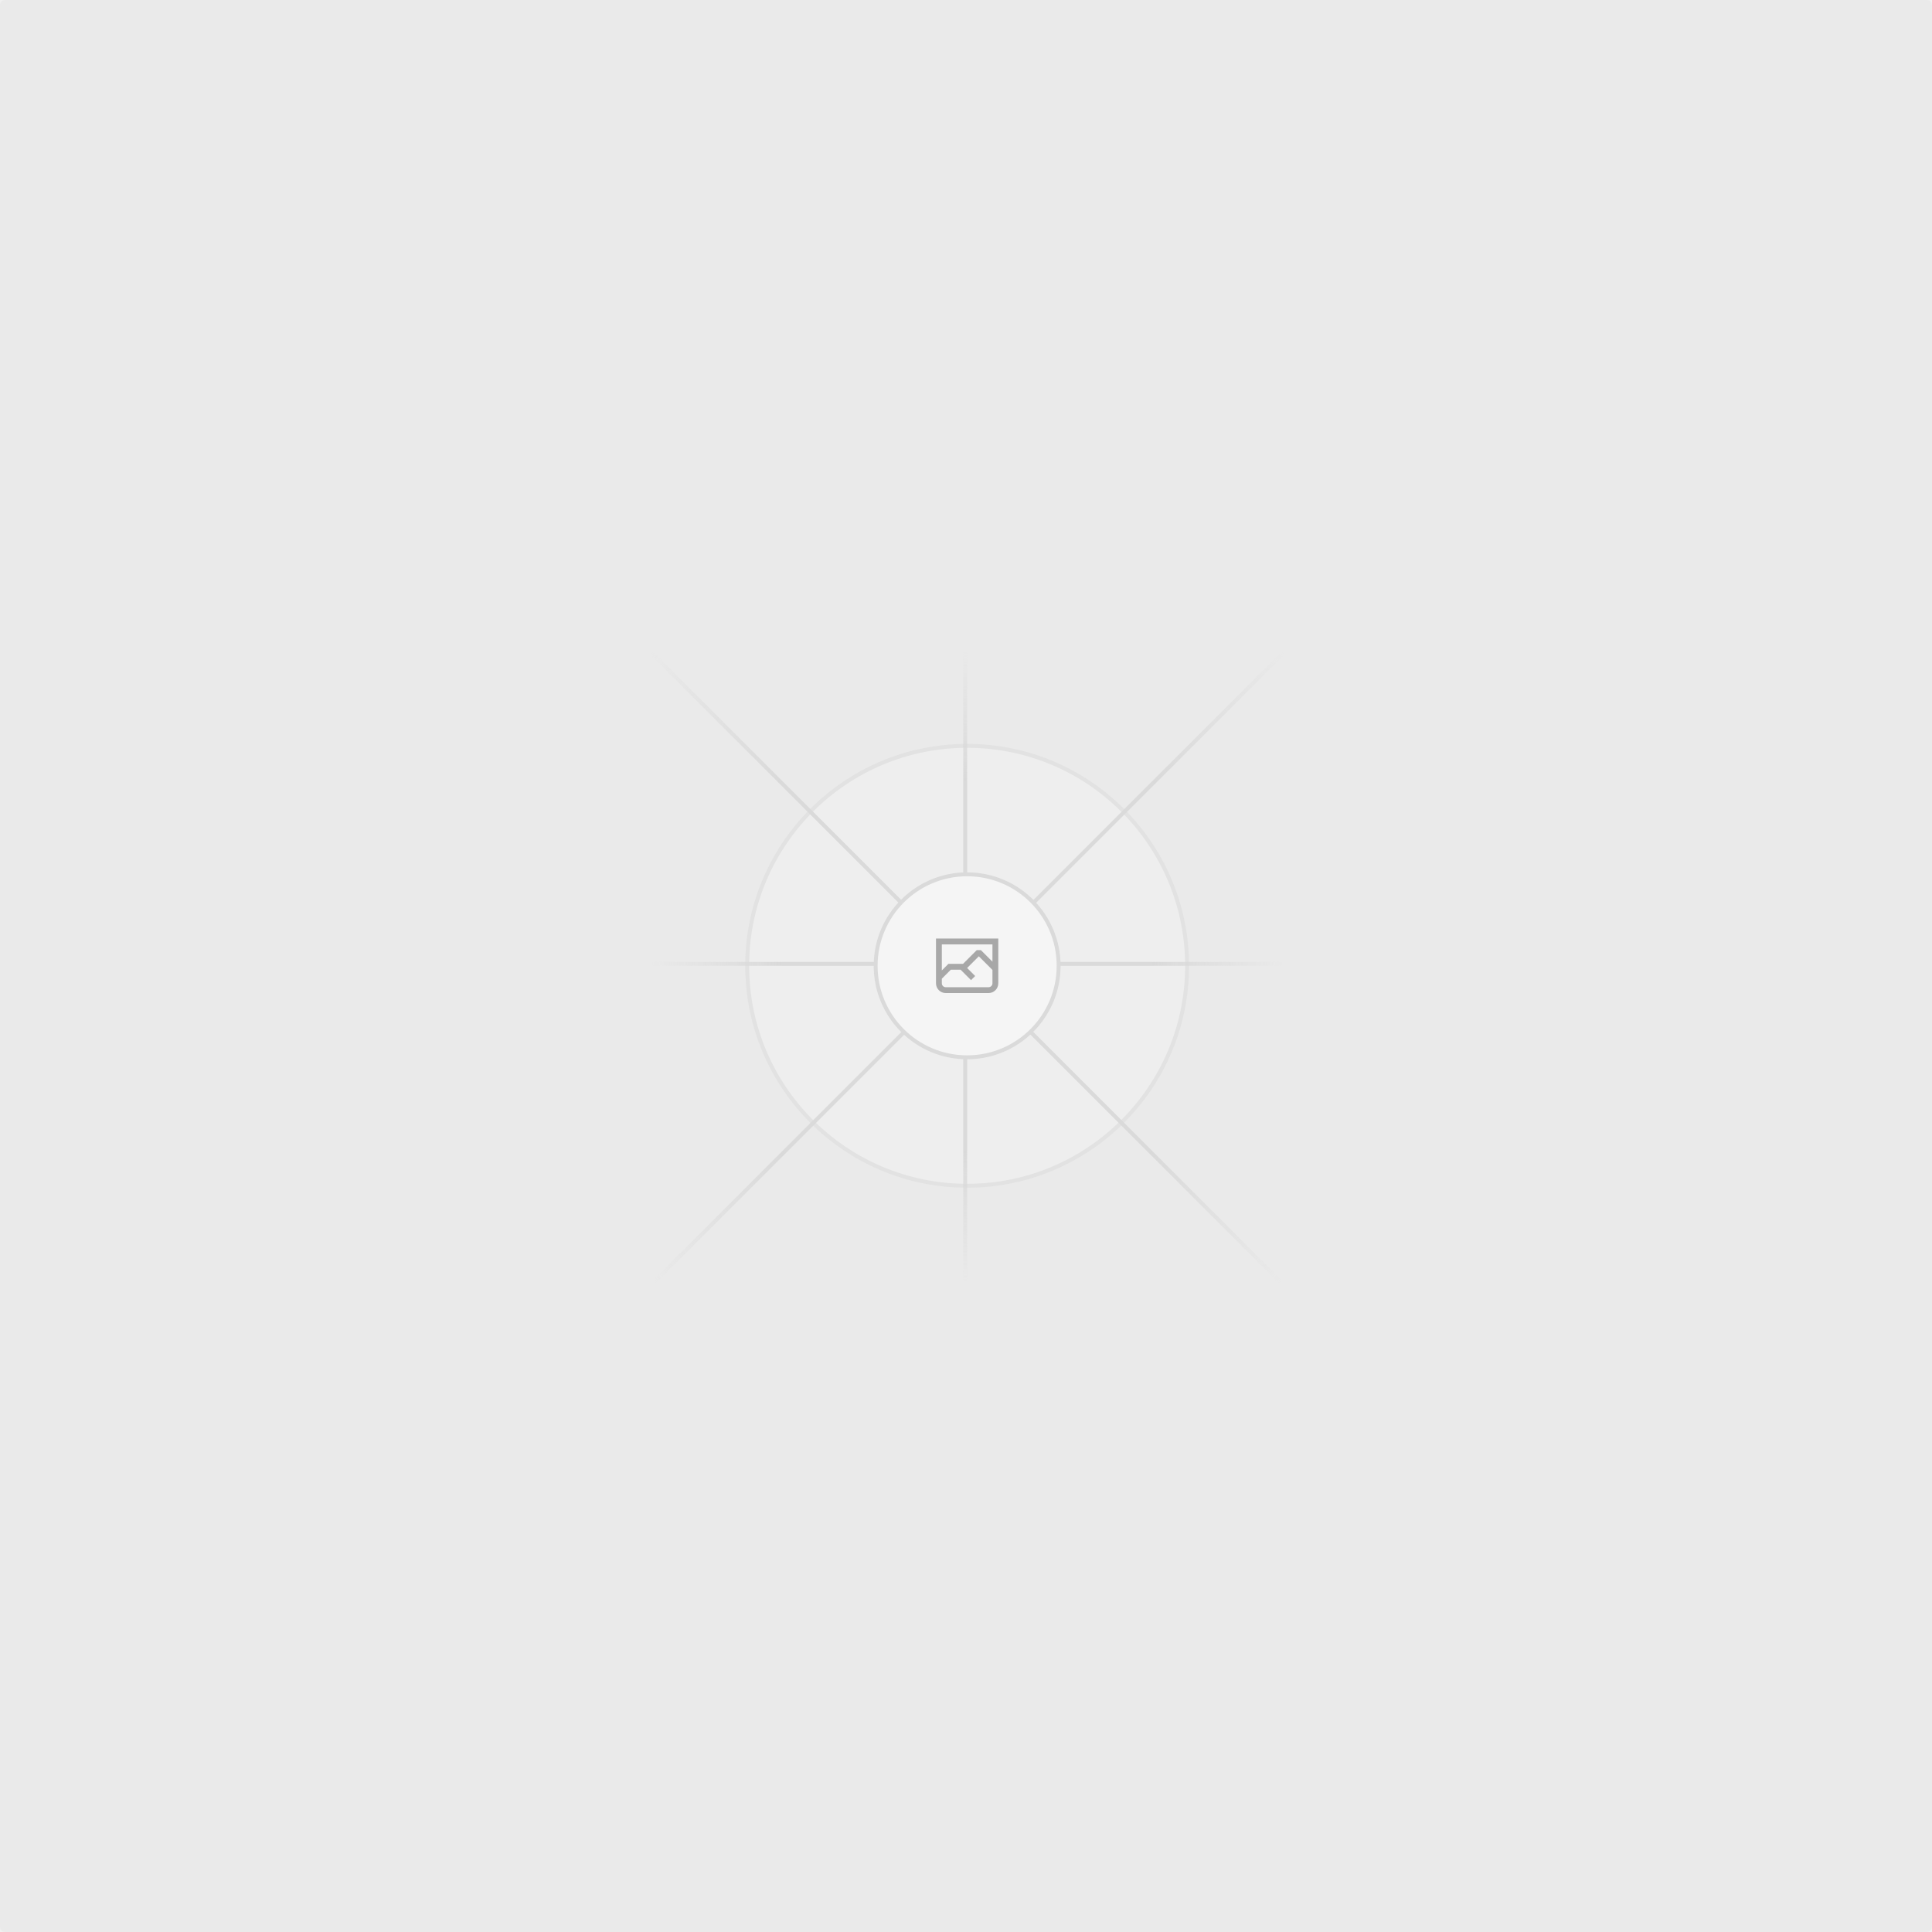
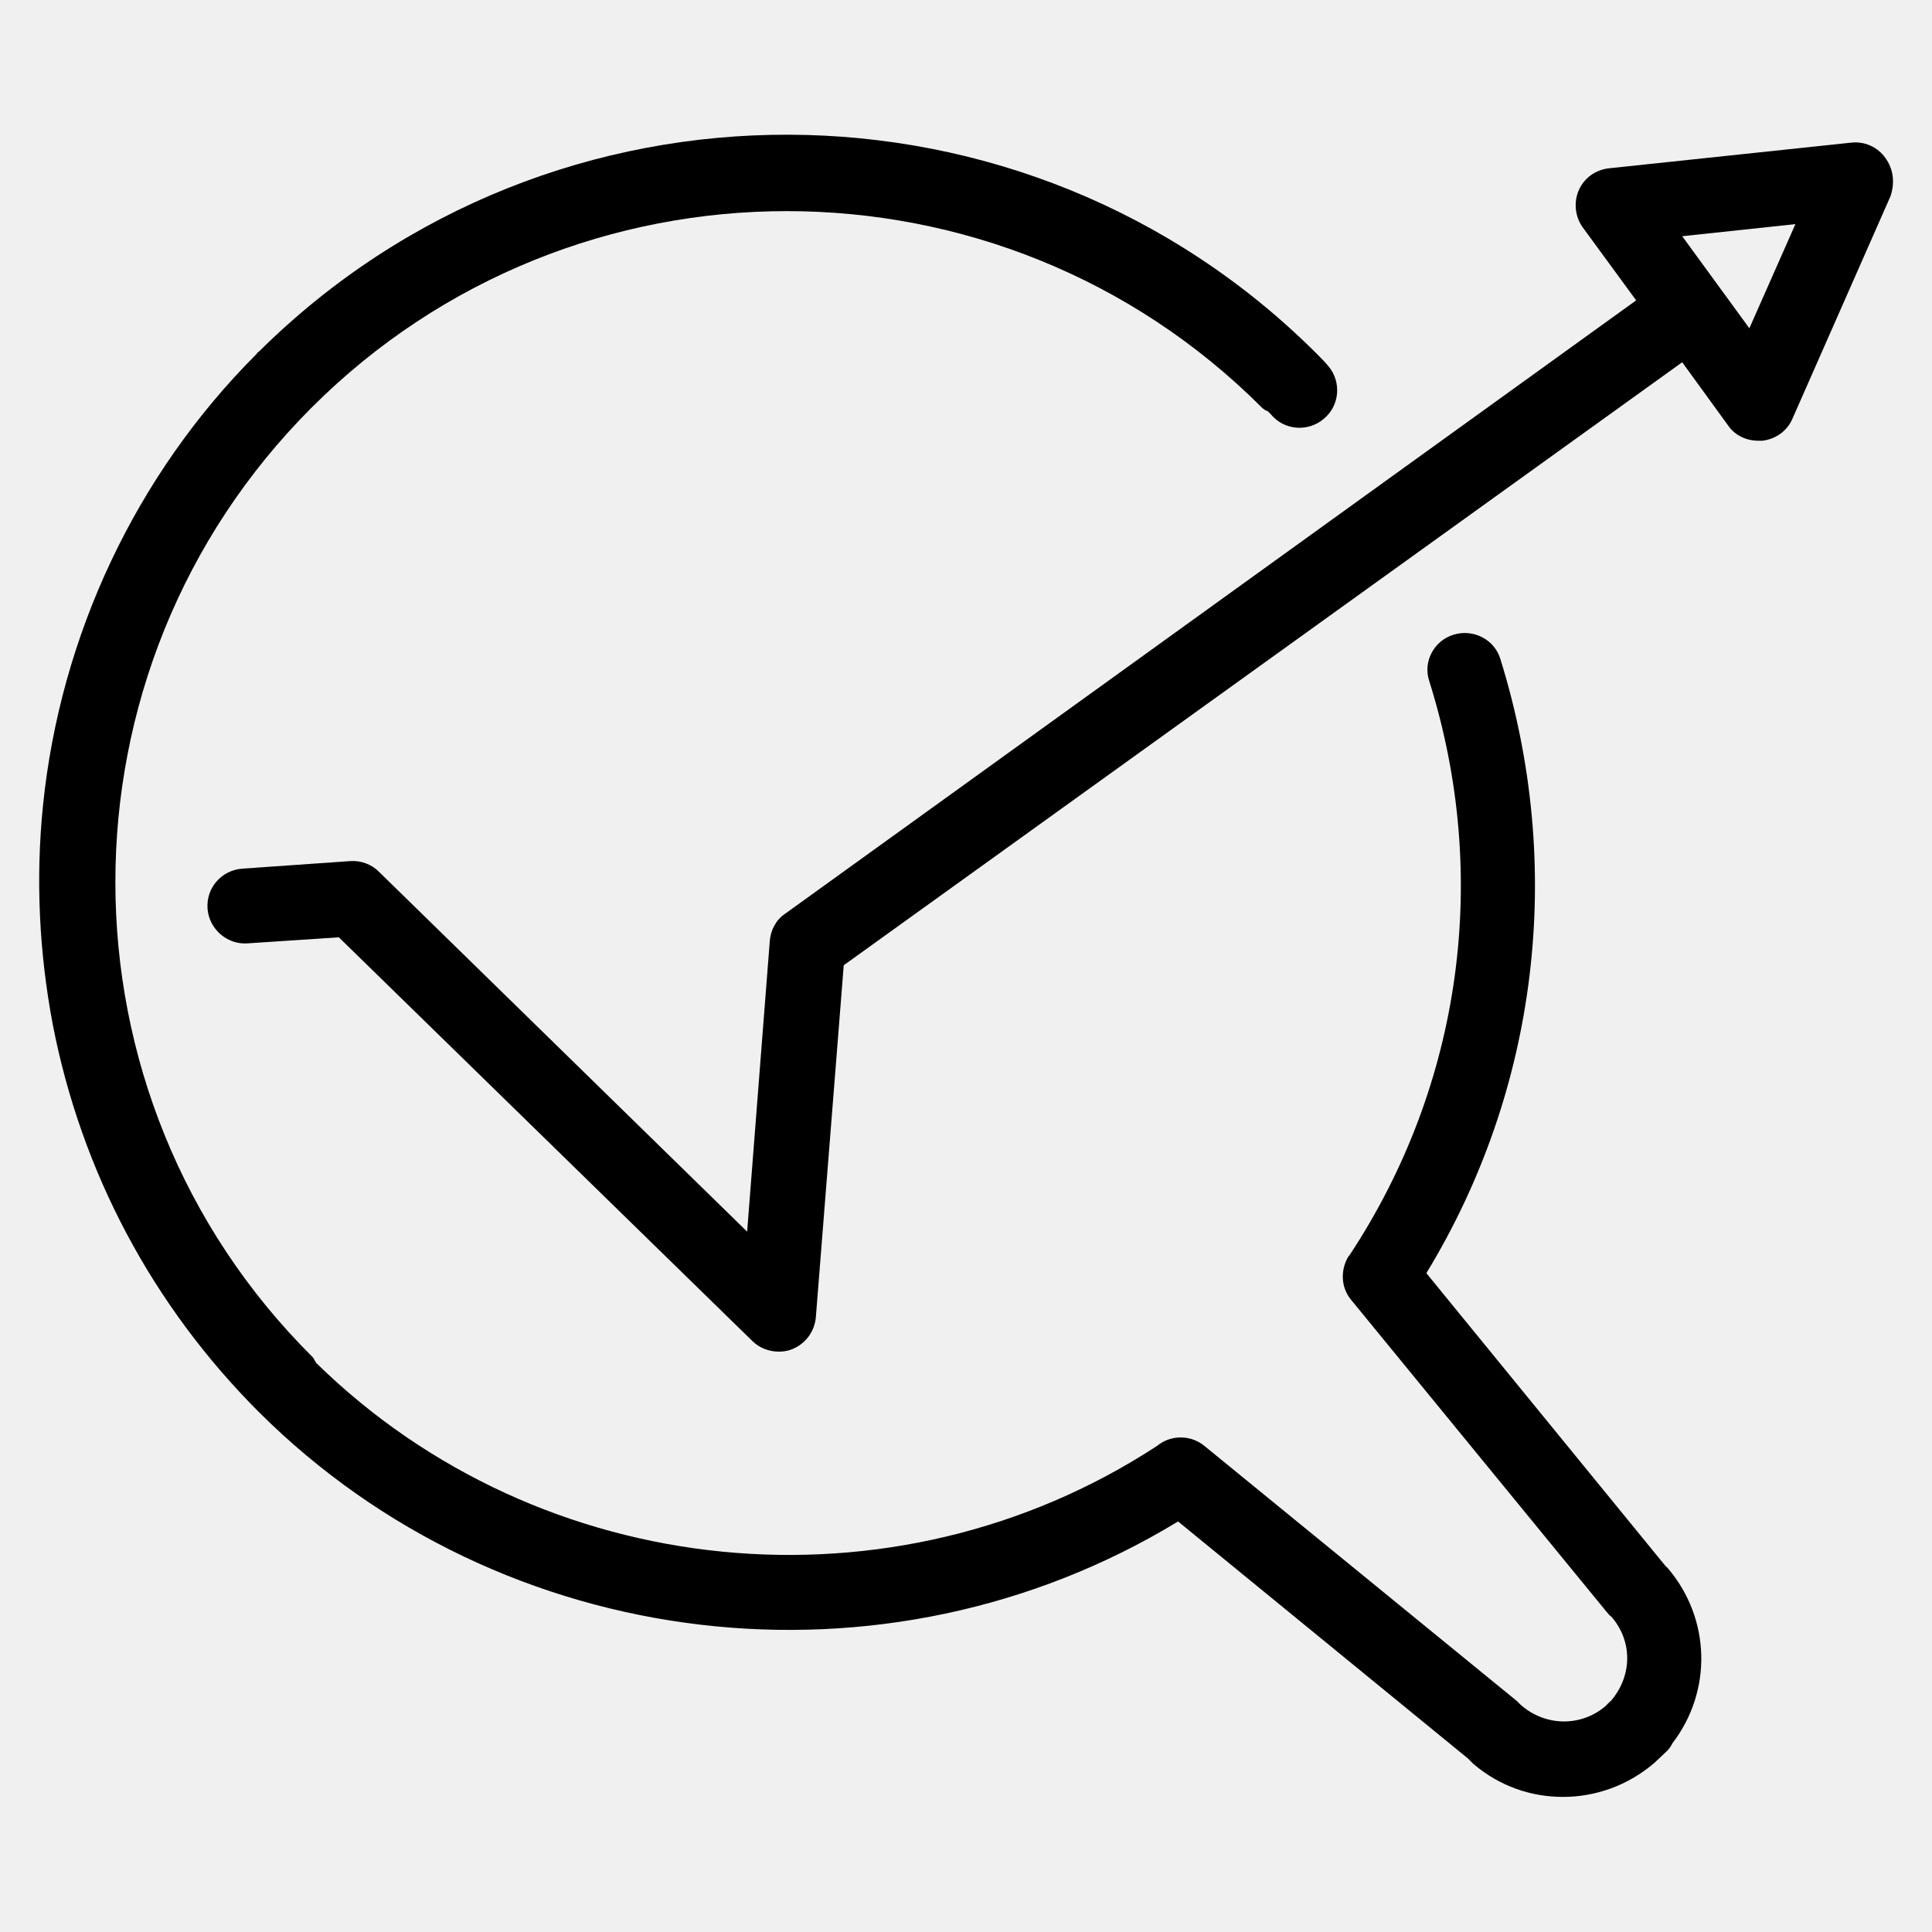
- <svg xmlns="http://www.w3.org/2000/svg" width="1200" height="1200" fill="none">
-   <rect width="1200" height="1200" fill="#EAEAEA" rx="3" />
-   <g opacity=".5">
-     <g opacity=".5">
-       <path fill="#FAFAFA" d="M600.709 736.5c-75.454 0-136.621-61.167-136.621-136.62 0-75.454 61.167-136.621 136.621-136.621 75.453 0 136.62 61.167 136.62 136.621 0 75.453-61.167 136.62-136.62 136.62Z" />
-       <path stroke="#C9C9C9" stroke-width="2.418" d="M600.709 736.5c-75.454 0-136.621-61.167-136.621-136.62 0-75.454 61.167-136.621 136.621-136.621 75.453 0 136.62 61.167 136.62 136.621 0 75.453-61.167 136.62-136.62 136.62Z" />
-     </g>
-     <path stroke="url(#a)" stroke-width="2.418" d="M0-1.209h553.581" transform="scale(1 -1) rotate(45 1163.11 91.165)" />
-     <path stroke="url(#b)" stroke-width="2.418" d="M404.846 598.671h391.726" />
-     <path stroke="url(#c)" stroke-width="2.418" d="M599.5 795.742V404.017" />
-     <path stroke="url(#d)" stroke-width="2.418" d="m795.717 796.597-391.441-391.44" />
-     <path fill="#fff" d="M600.709 656.704c-31.384 0-56.825-25.441-56.825-56.824 0-31.384 25.441-56.825 56.825-56.825 31.383 0 56.824 25.441 56.824 56.825 0 31.383-25.441 56.824-56.824 56.824Z" />
-     <g clip-path="url(#e)">
-       <path fill="#666" fill-rule="evenodd" d="M616.426 586.58h-31.434v16.176l3.553-3.554.531-.531h9.068l.074-.074 8.463-8.463h2.565l7.18 7.181V586.58Zm-15.715 14.654 3.698 3.699 1.283 1.282-2.565 2.565-1.282-1.283-5.2-5.199h-6.066l-5.514 5.514-.073.073v2.876a2.418 2.418 0 0 0 2.418 2.418h26.598a2.418 2.418 0 0 0 2.418-2.418v-8.317l-8.463-8.463-7.181 7.181-.071.072Zm-19.347 5.442v4.085a6.045 6.045 0 0 0 6.046 6.045h26.598a6.044 6.044 0 0 0 6.045-6.045v-7.108l1.356-1.355-1.282-1.283-.074-.073v-17.989h-38.689v23.43l-.146.146.146.147Z" clip-rule="evenodd" />
-     </g>
-     <path stroke="#C9C9C9" stroke-width="2.418" d="M600.709 656.704c-31.384 0-56.825-25.441-56.825-56.824 0-31.384 25.441-56.825 56.825-56.825 31.383 0 56.824 25.441 56.824 56.825 0 31.383-25.441 56.824-56.824 56.824Z" />
+ <svg xmlns="http://www.w3.org/2000/svg" fill="#000000" width="800px" height="800px" viewBox="0 0 256 256" id="Layer_1" version="1.1" xml:space="preserve">
+   <g>
+     <path d="M220.6,207.4l-31.6-38.7c14.8-24.3,18.4-53.8,9.8-81.4c-0.8-2.6-3.6-4-6.2-3.2c-2.6,0.8-4.1,3.6-3.2,6.2   c8.1,25.8,4.3,53.4-10.5,75.9l-0.3,0.4c-1,1.8-0.9,4,0.4,5.6l33.9,41.4c0,0,0.5,0.6,0.6,0.6c2.8,3.2,2.8,7.7,0.1,11   c-0.1,0.1-0.1,0.2-0.2,0.2l-0.7,0.7c-3.2,2.7-7.9,2.7-11.2-0.2c-0.2-0.2-0.3-0.3-0.5-0.5l-41.4-33.8c-1.7-1.4-4.1-1.5-5.9-0.3   l-0.4,0.3c-34.9,22.8-81.6,18.2-111.4-11c-0.2-0.3-0.3-0.6-0.5-0.8C6.6,145.2,6.6,88.7,41.3,54C76,19.3,132.5,19.3,167.2,54   c0.2,0.2,0.5,0.4,0.8,0.5c0.1,0.1,0.3,0.3,0.4,0.4c1.7,2.1,4.9,2.4,7,0.6c2.1-1.7,2.4-4.9,0.6-7c-0.4-0.5-1-1.1-1.6-1.7   C135.9,8.4,73.2,8.1,34.4,46.5c-0.1,0.1-0.3,0.2-0.4,0.4C18,62.9,8,84.2,5.7,106.7c-1,9.8-0.5,19.6,1.3,29.1   c3.8,19.5,13.2,37.2,27.3,51.3c32.3,32.2,83,38.1,121.8,14.5l38.4,31.4c0.2,0.2,0.5,0.5,0.7,0.7c3.5,3,7.7,4.4,11.9,4.4   c4.3,0,8.6-1.5,12.1-4.5l1.7-1.6c0.3-0.3,0.5-0.6,0.7-1c5.3-6.9,5.1-16.5-0.6-23.2C220.9,207.7,220.7,207.5,220.6,207.4z" />
+     <path d="M249.8,20.9c-1-1.4-2.7-2.2-4.5-2l-32.1,3.4c-1.8,0.2-3.3,1.3-4,2.9c-0.7,1.6-0.5,3.5,0.5,4.9l7.1,9.7L104,121.1   c-1.2,0.8-1.9,2.2-2,3.6l-3,38.5l-48.8-47.7c-1-1-2.4-1.5-3.8-1.4l-14.3,1c-2.7,0.2-4.8,2.5-4.6,5.3c0.2,2.7,2.6,4.8,5.3,4.6   l12.1-0.8l54.8,53.5c0.9,0.9,2.2,1.4,3.5,1.4c0.6,0,1.2-0.1,1.7-0.3c1.8-0.7,3-2.3,3.2-4.2l3.7-46.7l111.1-79.9l6.1,8.4   c0.9,1.3,2.4,2,4,2c0.2,0,0.4,0,0.5,0c1.8-0.2,3.3-1.3,4-2.9l13-29.5C251.1,24.2,250.9,22.4,249.8,20.9z M231.8,43.5l-8.9-12.2   l15-1.6L231.8,43.5z" />
  </g>
-   <defs>
-     <linearGradient id="a" x1="554.061" x2="-.48" y1=".083" y2=".087" gradientUnits="userSpaceOnUse">
-       <stop stop-color="#C9C9C9" stop-opacity="0" />
-       <stop offset=".208" stop-color="#C9C9C9" />
-       <stop offset=".792" stop-color="#C9C9C9" />
-       <stop offset="1" stop-color="#C9C9C9" stop-opacity="0" />
-     </linearGradient>
-     <linearGradient id="b" x1="796.912" x2="404.507" y1="599.963" y2="599.965" gradientUnits="userSpaceOnUse">
-       <stop stop-color="#C9C9C9" stop-opacity="0" />
-       <stop offset=".208" stop-color="#C9C9C9" />
-       <stop offset=".792" stop-color="#C9C9C9" />
-       <stop offset="1" stop-color="#C9C9C9" stop-opacity="0" />
-     </linearGradient>
-     <linearGradient id="c" x1="600.792" x2="600.794" y1="403.677" y2="796.082" gradientUnits="userSpaceOnUse">
-       <stop stop-color="#C9C9C9" stop-opacity="0" />
-       <stop offset=".208" stop-color="#C9C9C9" />
-       <stop offset=".792" stop-color="#C9C9C9" />
-       <stop offset="1" stop-color="#C9C9C9" stop-opacity="0" />
-     </linearGradient>
-     <linearGradient id="d" x1="404.85" x2="796.972" y1="403.903" y2="796.02" gradientUnits="userSpaceOnUse">
-       <stop stop-color="#C9C9C9" stop-opacity="0" />
-       <stop offset=".208" stop-color="#C9C9C9" />
-       <stop offset=".792" stop-color="#C9C9C9" />
-       <stop offset="1" stop-color="#C9C9C9" stop-opacity="0" />
-     </linearGradient>
-     <clipPath id="e">
-       <path fill="#fff" d="M581.364 580.535h38.689v38.689h-38.689z" />
-     </clipPath>
-   </defs>
</svg>
